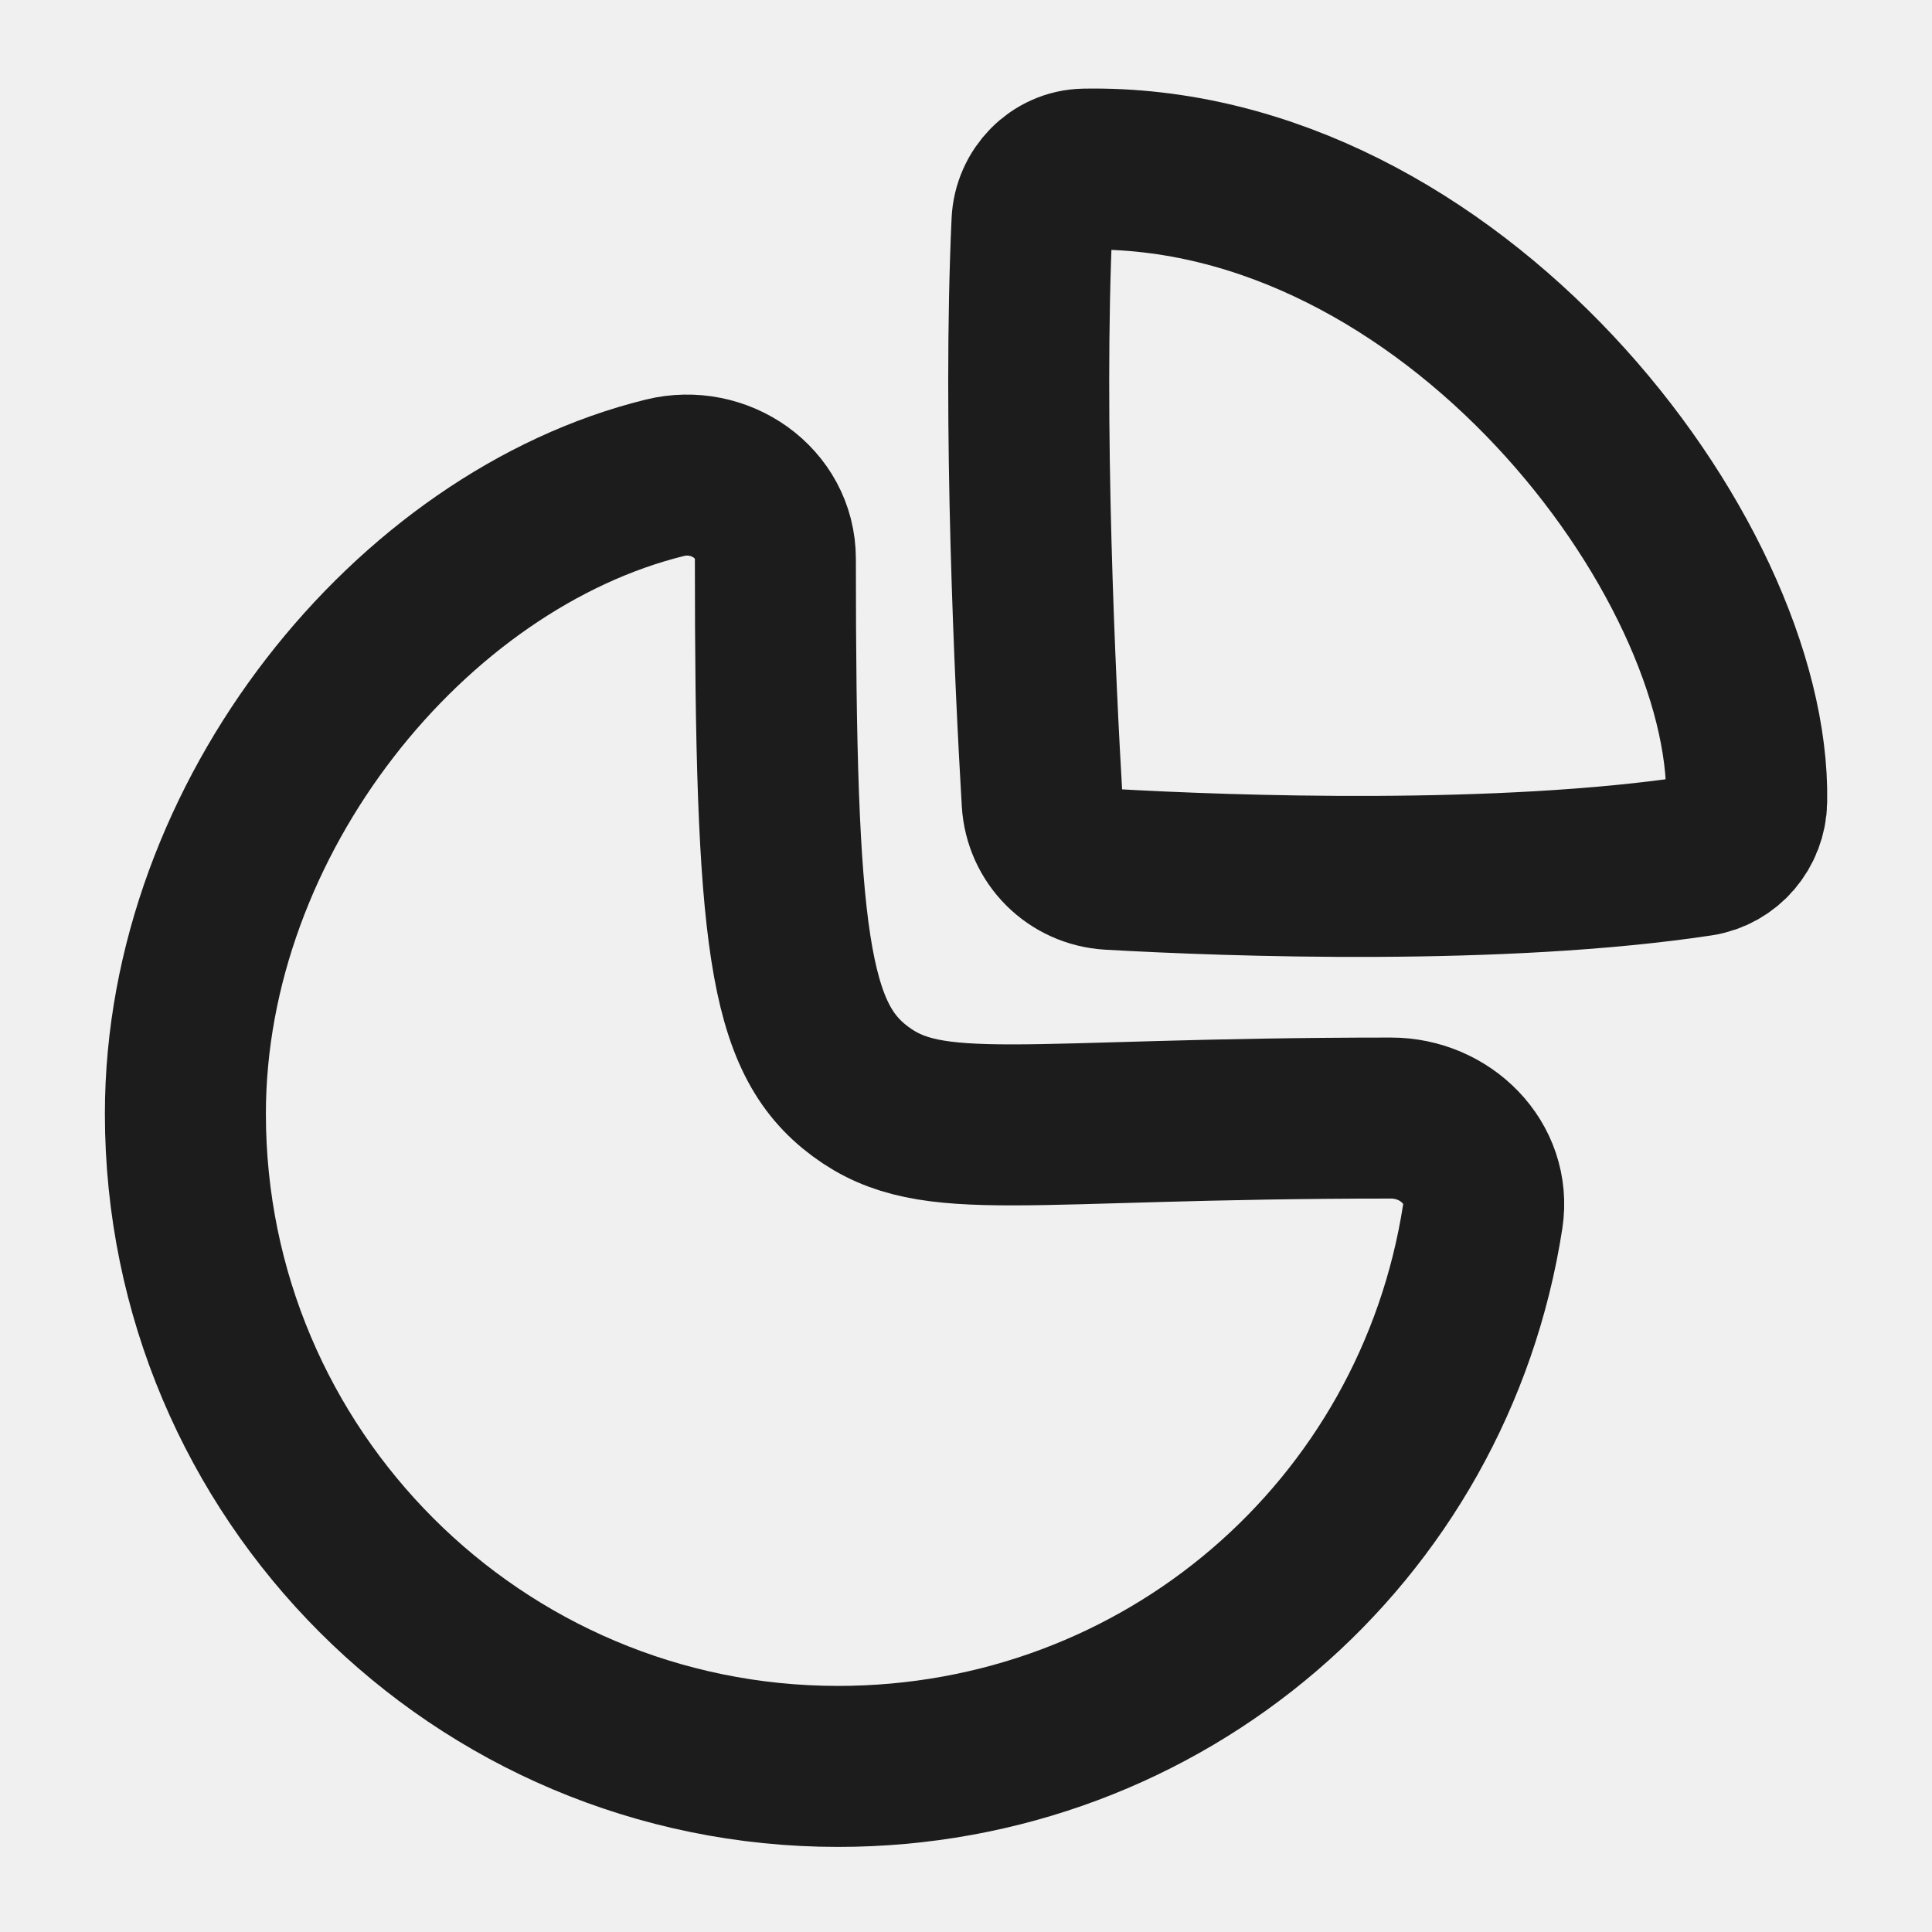
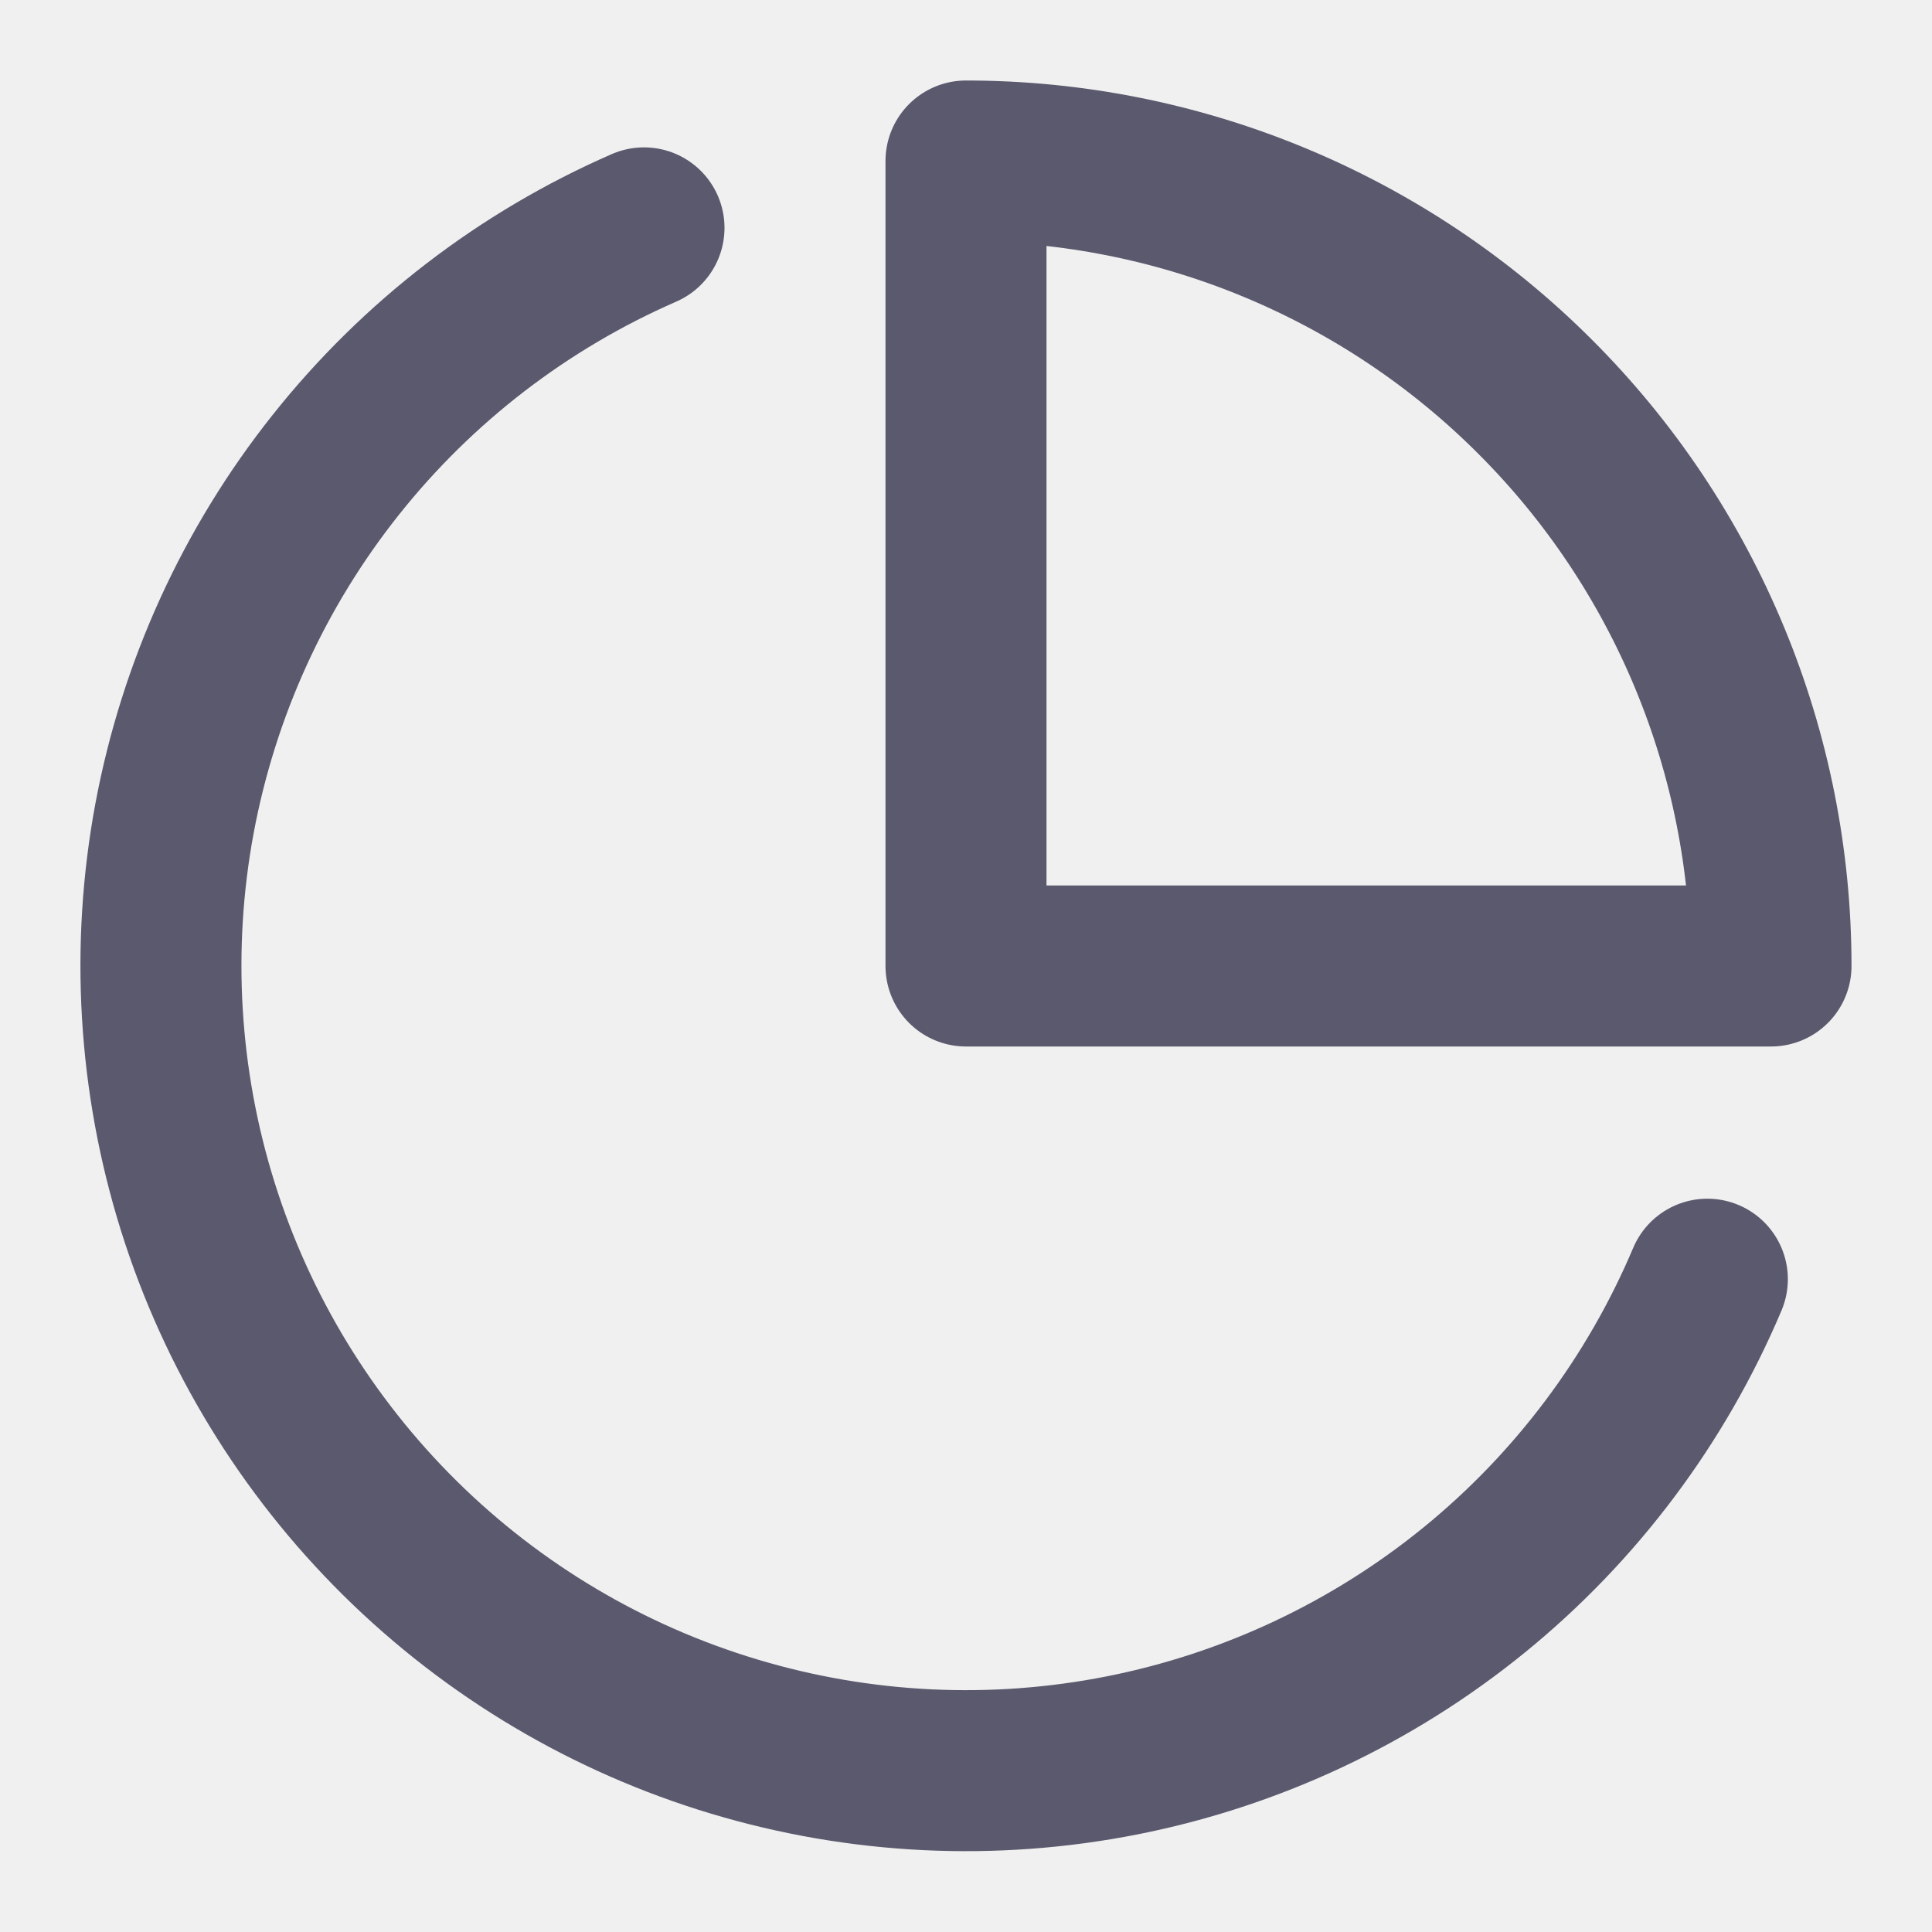
- <svg xmlns="http://www.w3.org/2000/svg" width="24" height="24" viewBox="0 0 24 24" fill="none">
-   <path fill-rule="evenodd" clip-rule="evenodd" d="M17.281 13.889C17.955 13.889 18.522 14.446 18.419 15.112C17.813 19.032 14.457 21.943 10.41 21.943C5.932 21.943 2.303 18.313 2.303 13.836C2.303 10.148 5.105 6.712 8.26 5.935C8.937 5.768 9.632 6.245 9.632 6.943C9.632 11.671 9.791 12.894 10.689 13.559C11.587 14.225 12.643 13.889 17.281 13.889Z" stroke="#1C1C1C" stroke-width="2" stroke-linecap="round" stroke-linejoin="round" />
-   <path fill-rule="evenodd" clip-rule="evenodd" d="M21.698 9.952C21.752 6.914 18.02 2.017 13.473 2.101C13.119 2.107 12.836 2.402 12.82 2.755C12.705 5.253 12.86 8.49 12.946 9.957C12.973 10.414 13.332 10.773 13.787 10.799C15.296 10.885 18.651 11.003 21.113 10.631C21.448 10.58 21.693 10.29 21.698 9.952Z" stroke="#1C1C1C" stroke-width="2" stroke-linecap="round" stroke-linejoin="round" />
+ <svg xmlns="http://www.w3.org/2000/svg" width="18" height="18" viewBox="0 0 18 18" fill="none">
+   <g clip-path="url(#clip0_3194_395)">
+     <path d="M15.907 11.918C15.43 13.046 14.684 14.041 13.734 14.814C12.784 15.587 11.658 16.116 10.457 16.354C9.255 16.592 8.013 16.532 6.84 16.179C5.667 15.827 4.598 15.192 3.727 14.331C2.855 13.469 2.208 12.408 1.842 11.239C1.476 10.069 1.402 8.828 1.626 7.624C1.851 6.42 2.366 5.289 3.129 4.33C3.891 3.371 4.877 2.613 6 2.123" stroke="#5A596E" stroke-width="1.5" stroke-linecap="round" stroke-linejoin="round" />
+     <path d="M16.5 9C16.5 8.015 16.306 7.04 15.929 6.13C15.552 5.22 15 4.393 14.303 3.697C13.607 3 12.78 2.448 11.87 2.071C10.96 1.694 9.985 1.5 9 1.5V9H16.5Z" stroke="#5A596E" stroke-width="1.5" stroke-linecap="round" stroke-linejoin="round" />
+   </g>
+   <defs>
+     <clipPath id="clip0_3194_395">
+       <rect width="18" height="18" fill="white" />
+     </clipPath>
+   </defs>
</svg>
